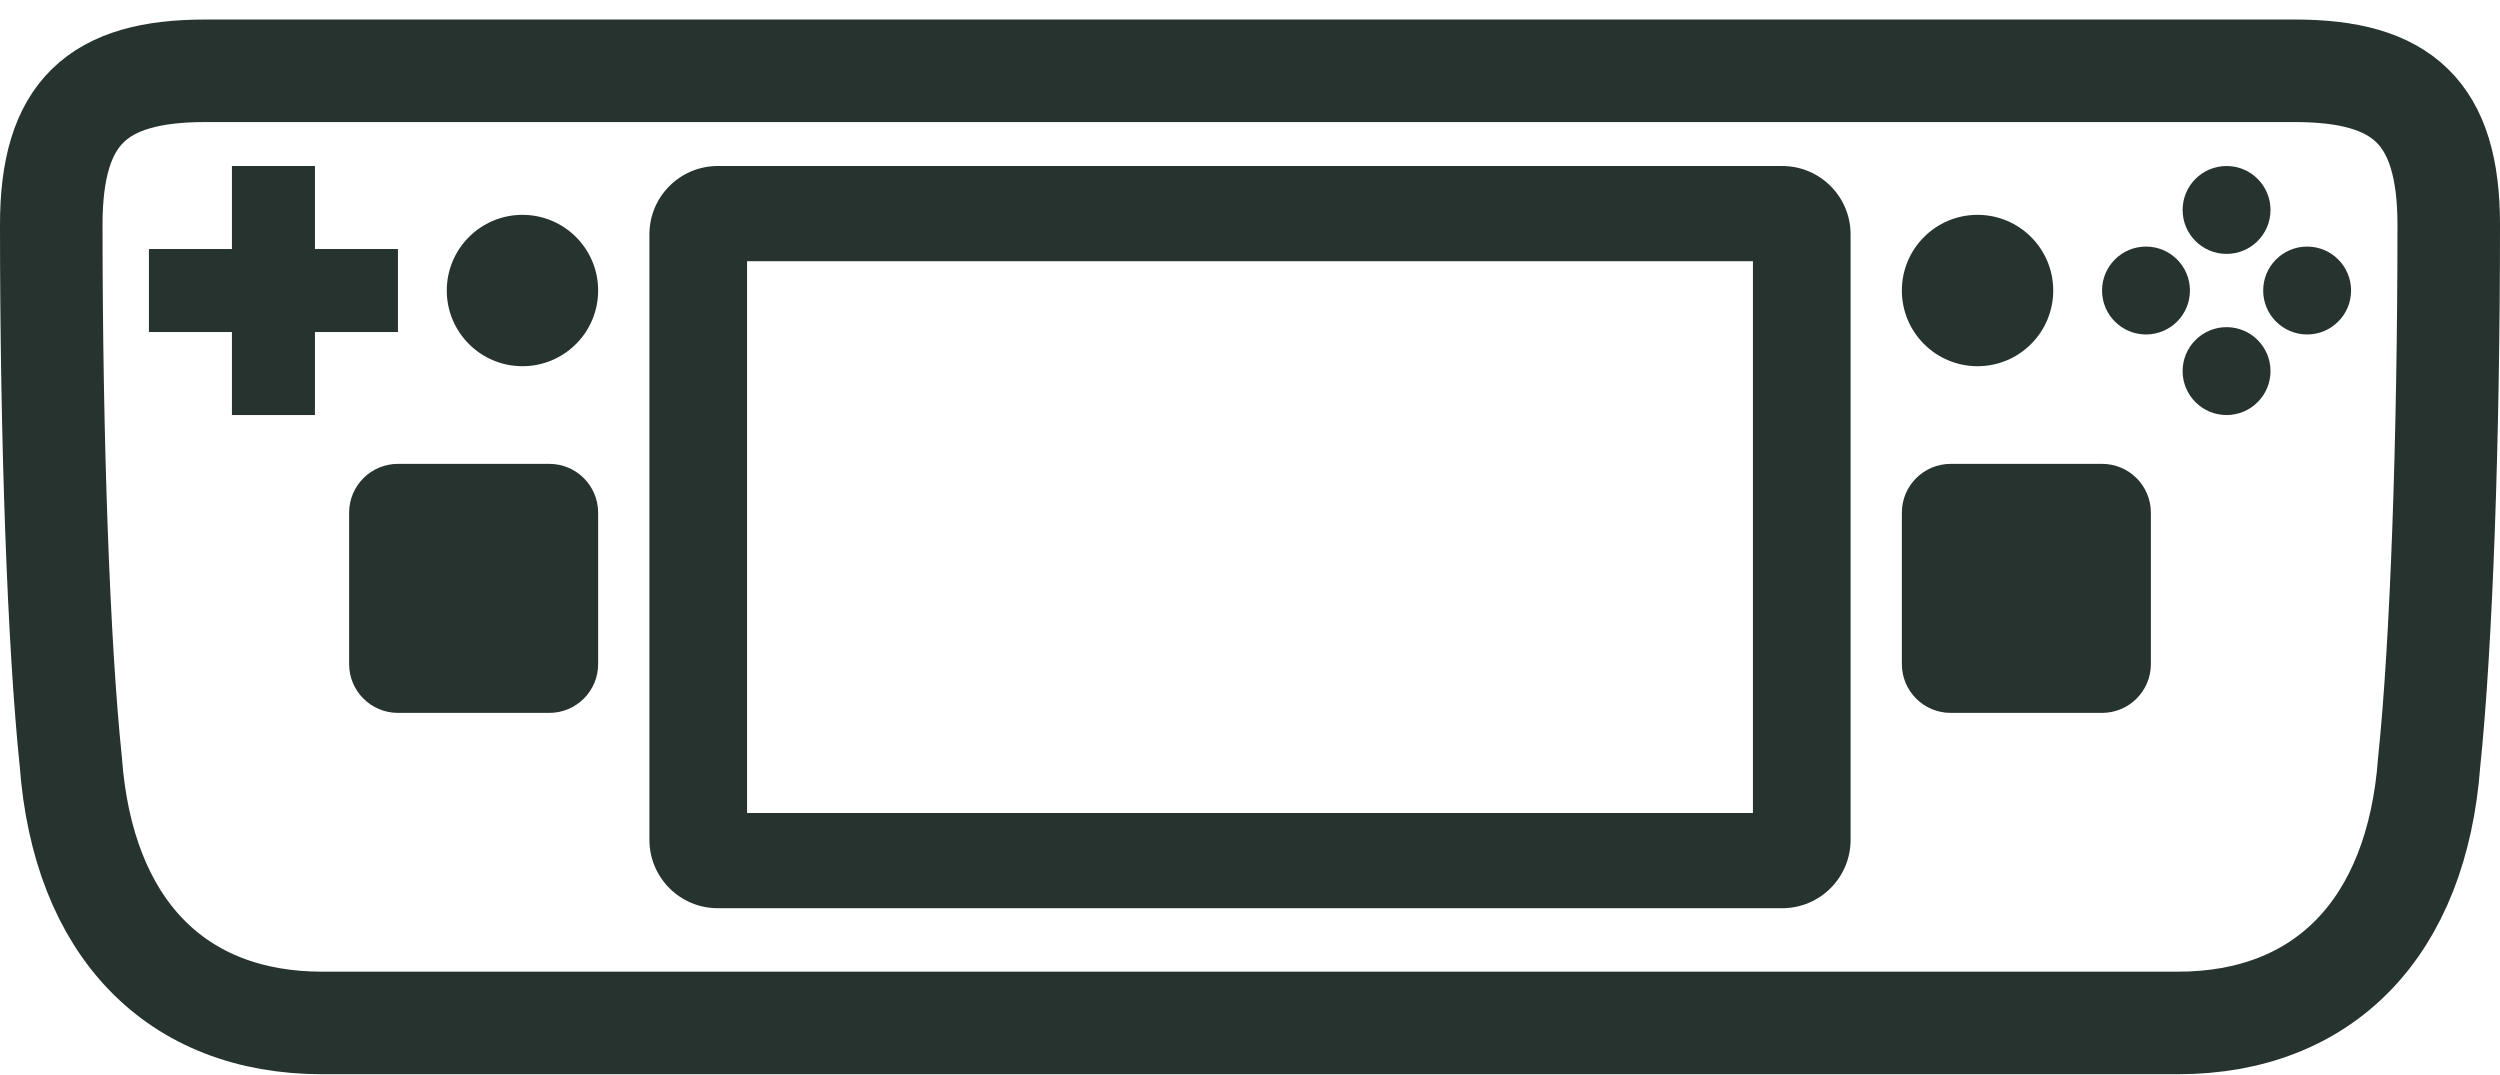
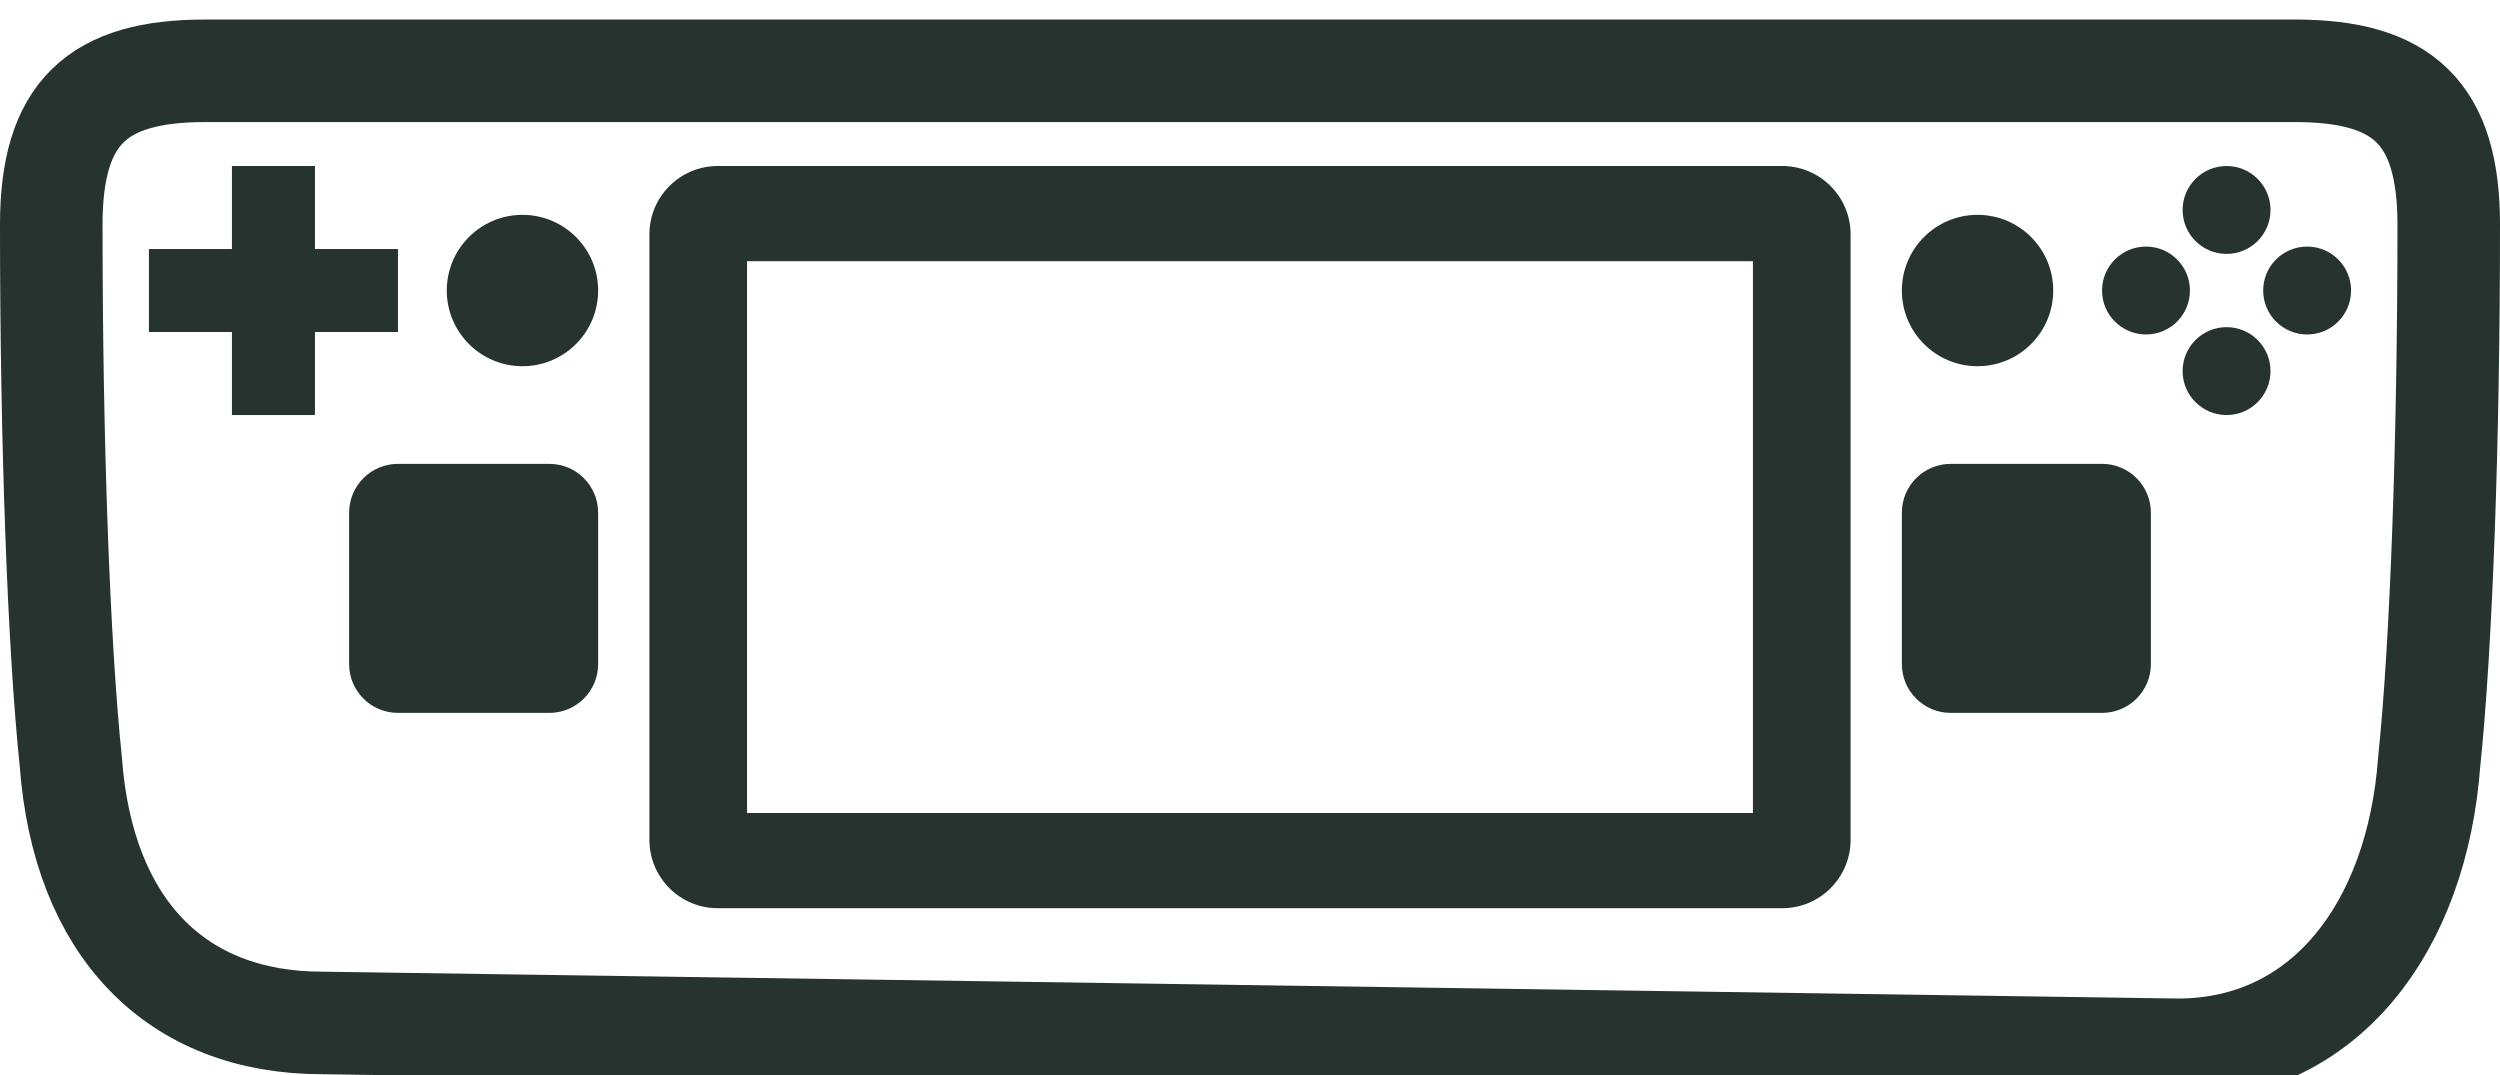
<svg xmlns="http://www.w3.org/2000/svg" viewBox="0 140 512 220">
  <style>svg{color:#26332e}@media(prefers-color-scheme:dark){svg{color:#edf3e9}}</style>
-   <path fill="none" stroke="currentColor" stroke-width="21" d="       M 42 154.5       L 470 154.5       C 492 154.5, 501.5 163, 501.5 186       C 501.5 230, 500 272, 497.5 296       C 495 330, 476 349.5, 446 349.5       L 66 349.5       C 36 349.5, 17 330, 14.5 296       C 12 272, 10.5 230, 10.5 186       C 10.5 163, 20 154.5, 42 154.5       Z     " />
+   <path fill="none" stroke="currentColor" stroke-width="21" d="       M 42 154.5       L 470 154.5       C 492 154.5, 501.5 163, 501.5 186       C 501.5 230, 500 272, 497.5 296       C 495 330, 476 355, 446 355       L 66 349.5       C 36 349.5, 17 330, 14.5 296       C 12 272, 10.5 230, 10.5 186       C 10.5 163, 20 154.5, 42 154.5       Z     " />
  <path fill="currentColor" fill-rule="evenodd" d="       M 147 174 H 365 A 14 14 0 0 1 379 188 V 312 A 14 14 0 0 1 365 326 H 147 A 14 14 0 0 1 133 312 V 188 A 14 14 0 0 1 147 174 Z       M 153 193.5 H 359 V 306.5 H 153 Z     " />
  <path fill="currentColor" d="       M 47.5 174 H 64.5 V 191 H 81.5 V 208 H 64.5 V 225 H 47.5 V 208 H 30.5 V 191 H 47.5 Z     " />
  <circle cx="107" cy="199.5" r="15.5" fill="currentColor" />
  <rect x="71.5" y="235" width="51" height="51" rx="10" fill="currentColor" />
  <circle cx="405" cy="199.5" r="15.5" fill="currentColor" />
  <rect x="389.5" y="235" width="51" height="51" rx="10" fill="currentColor" />
  <circle cx="456" cy="183" r="9" fill="currentColor" />
  <circle cx="456" cy="216" r="9" fill="currentColor" />
  <circle cx="439.5" cy="199.5" r="9" fill="currentColor" />
  <circle cx="472.5" cy="199.5" r="9" fill="currentColor" />
</svg>
